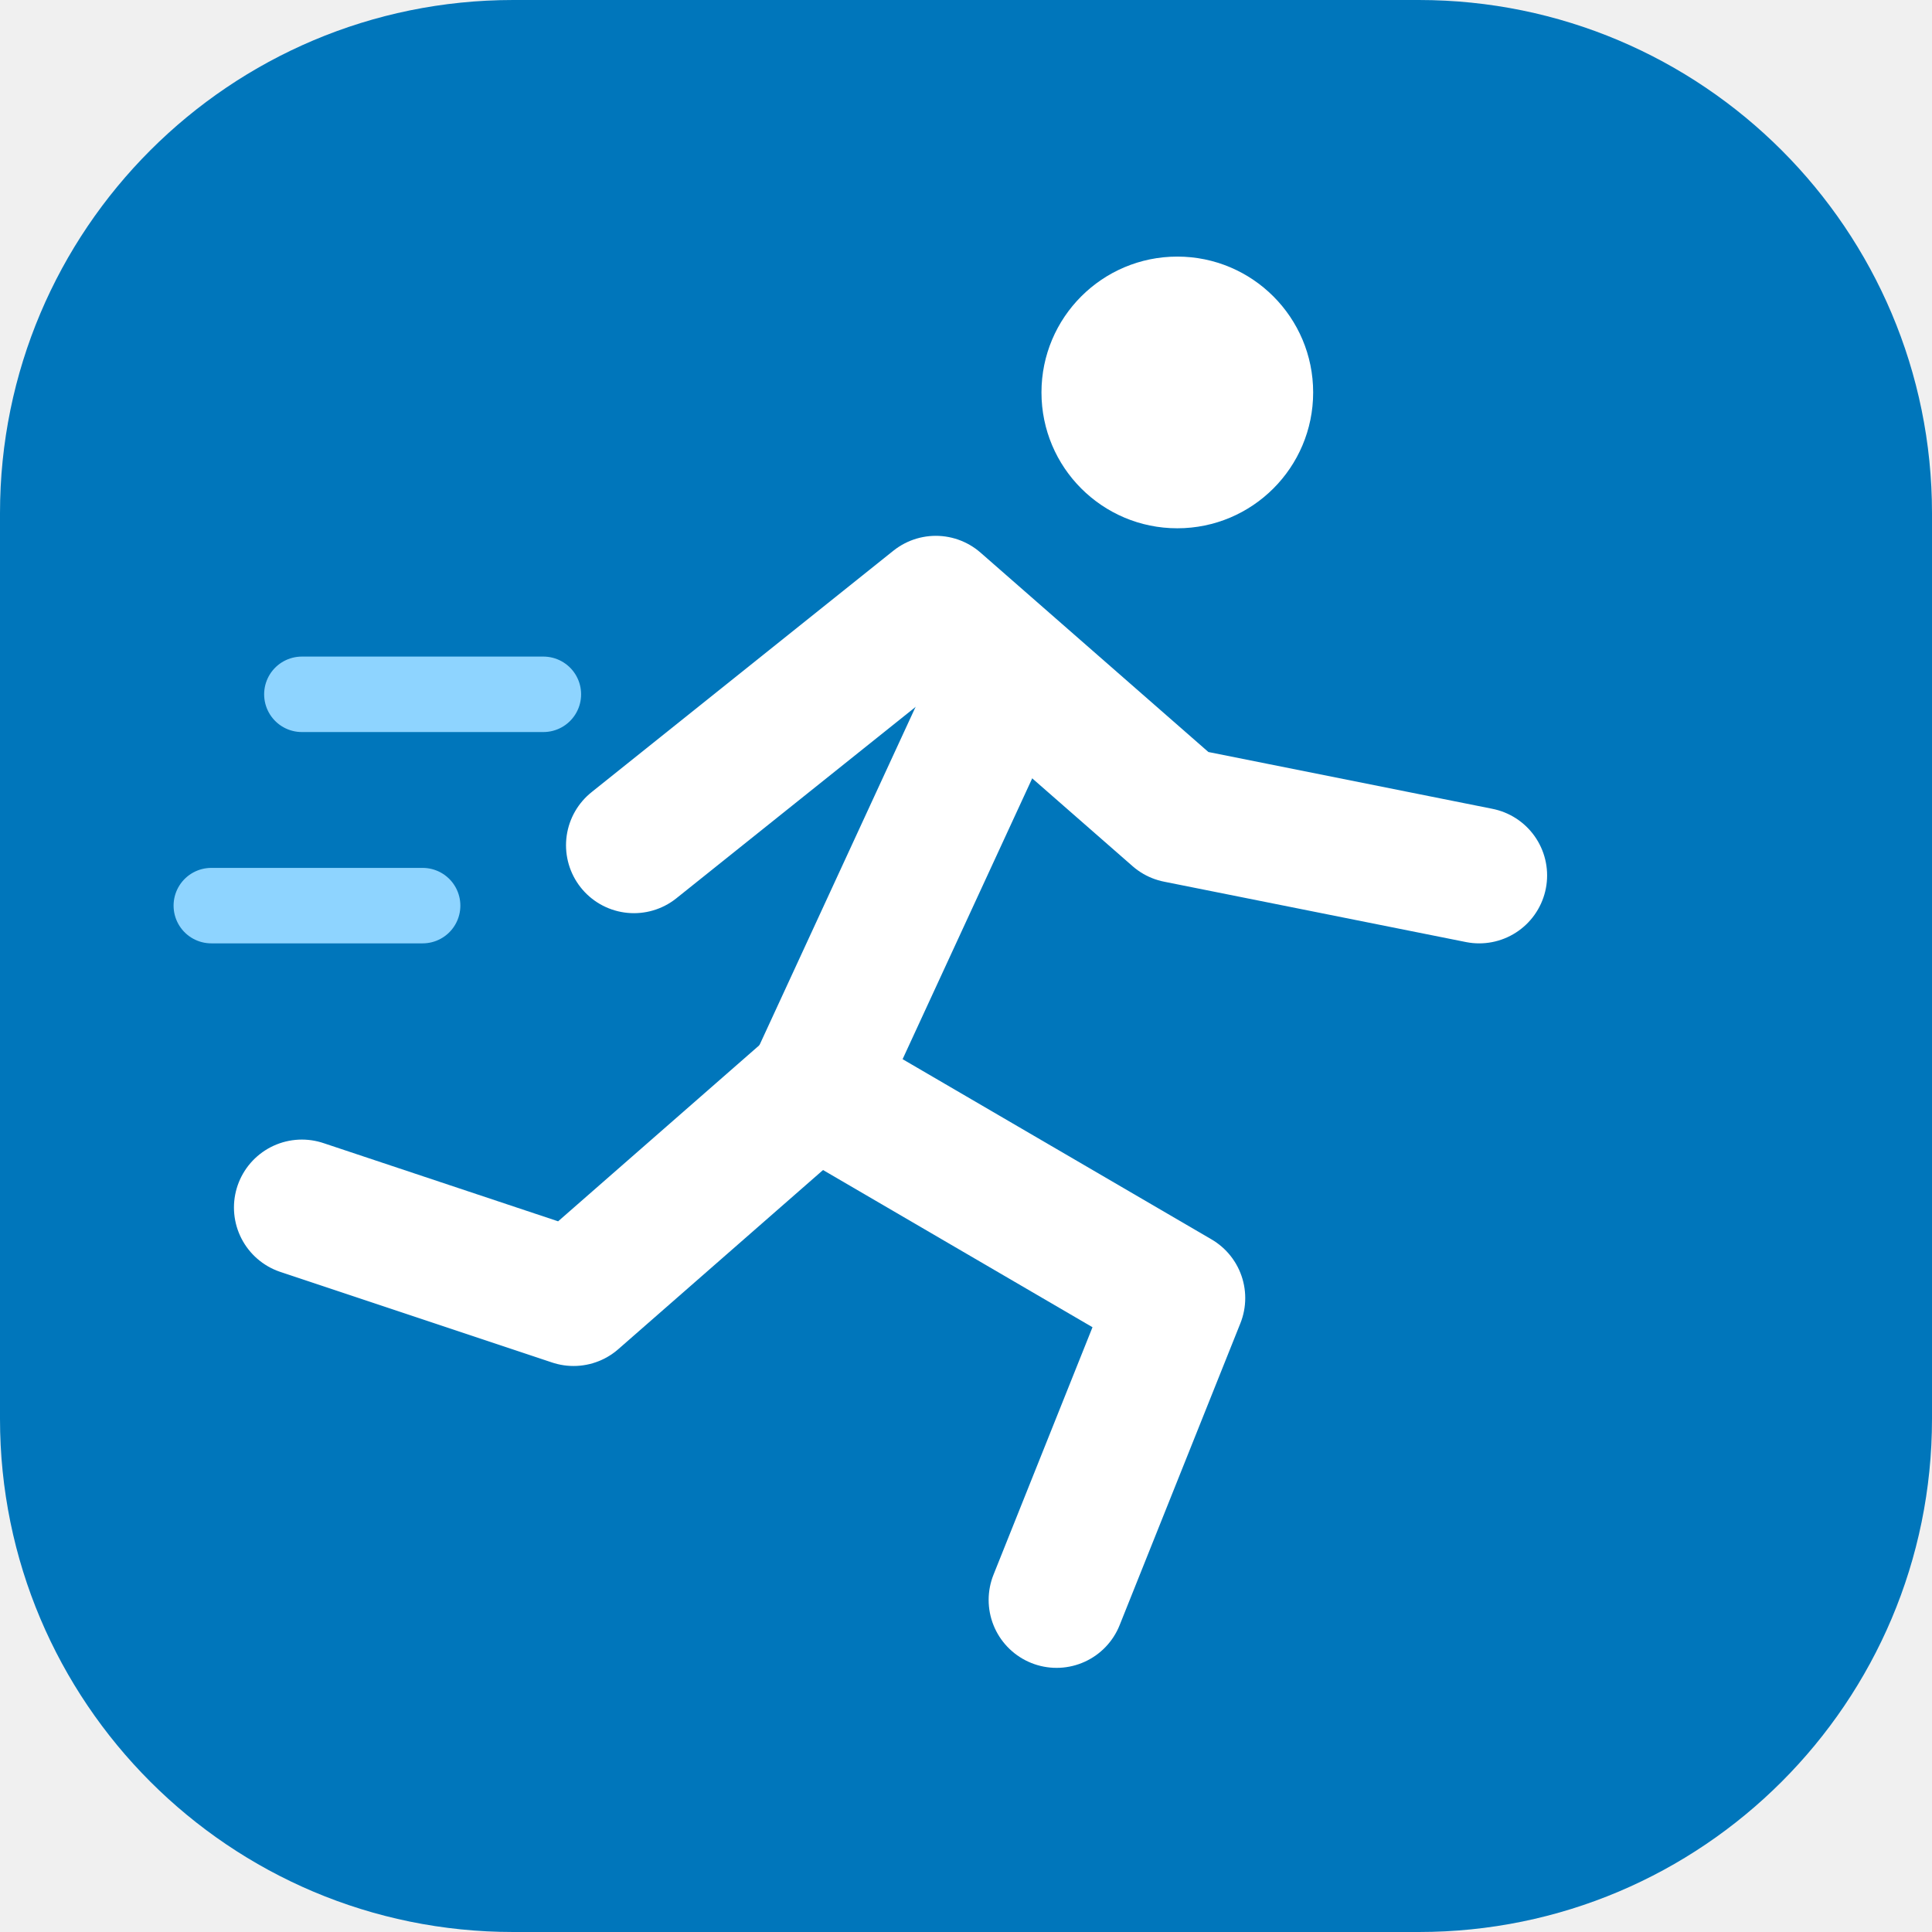
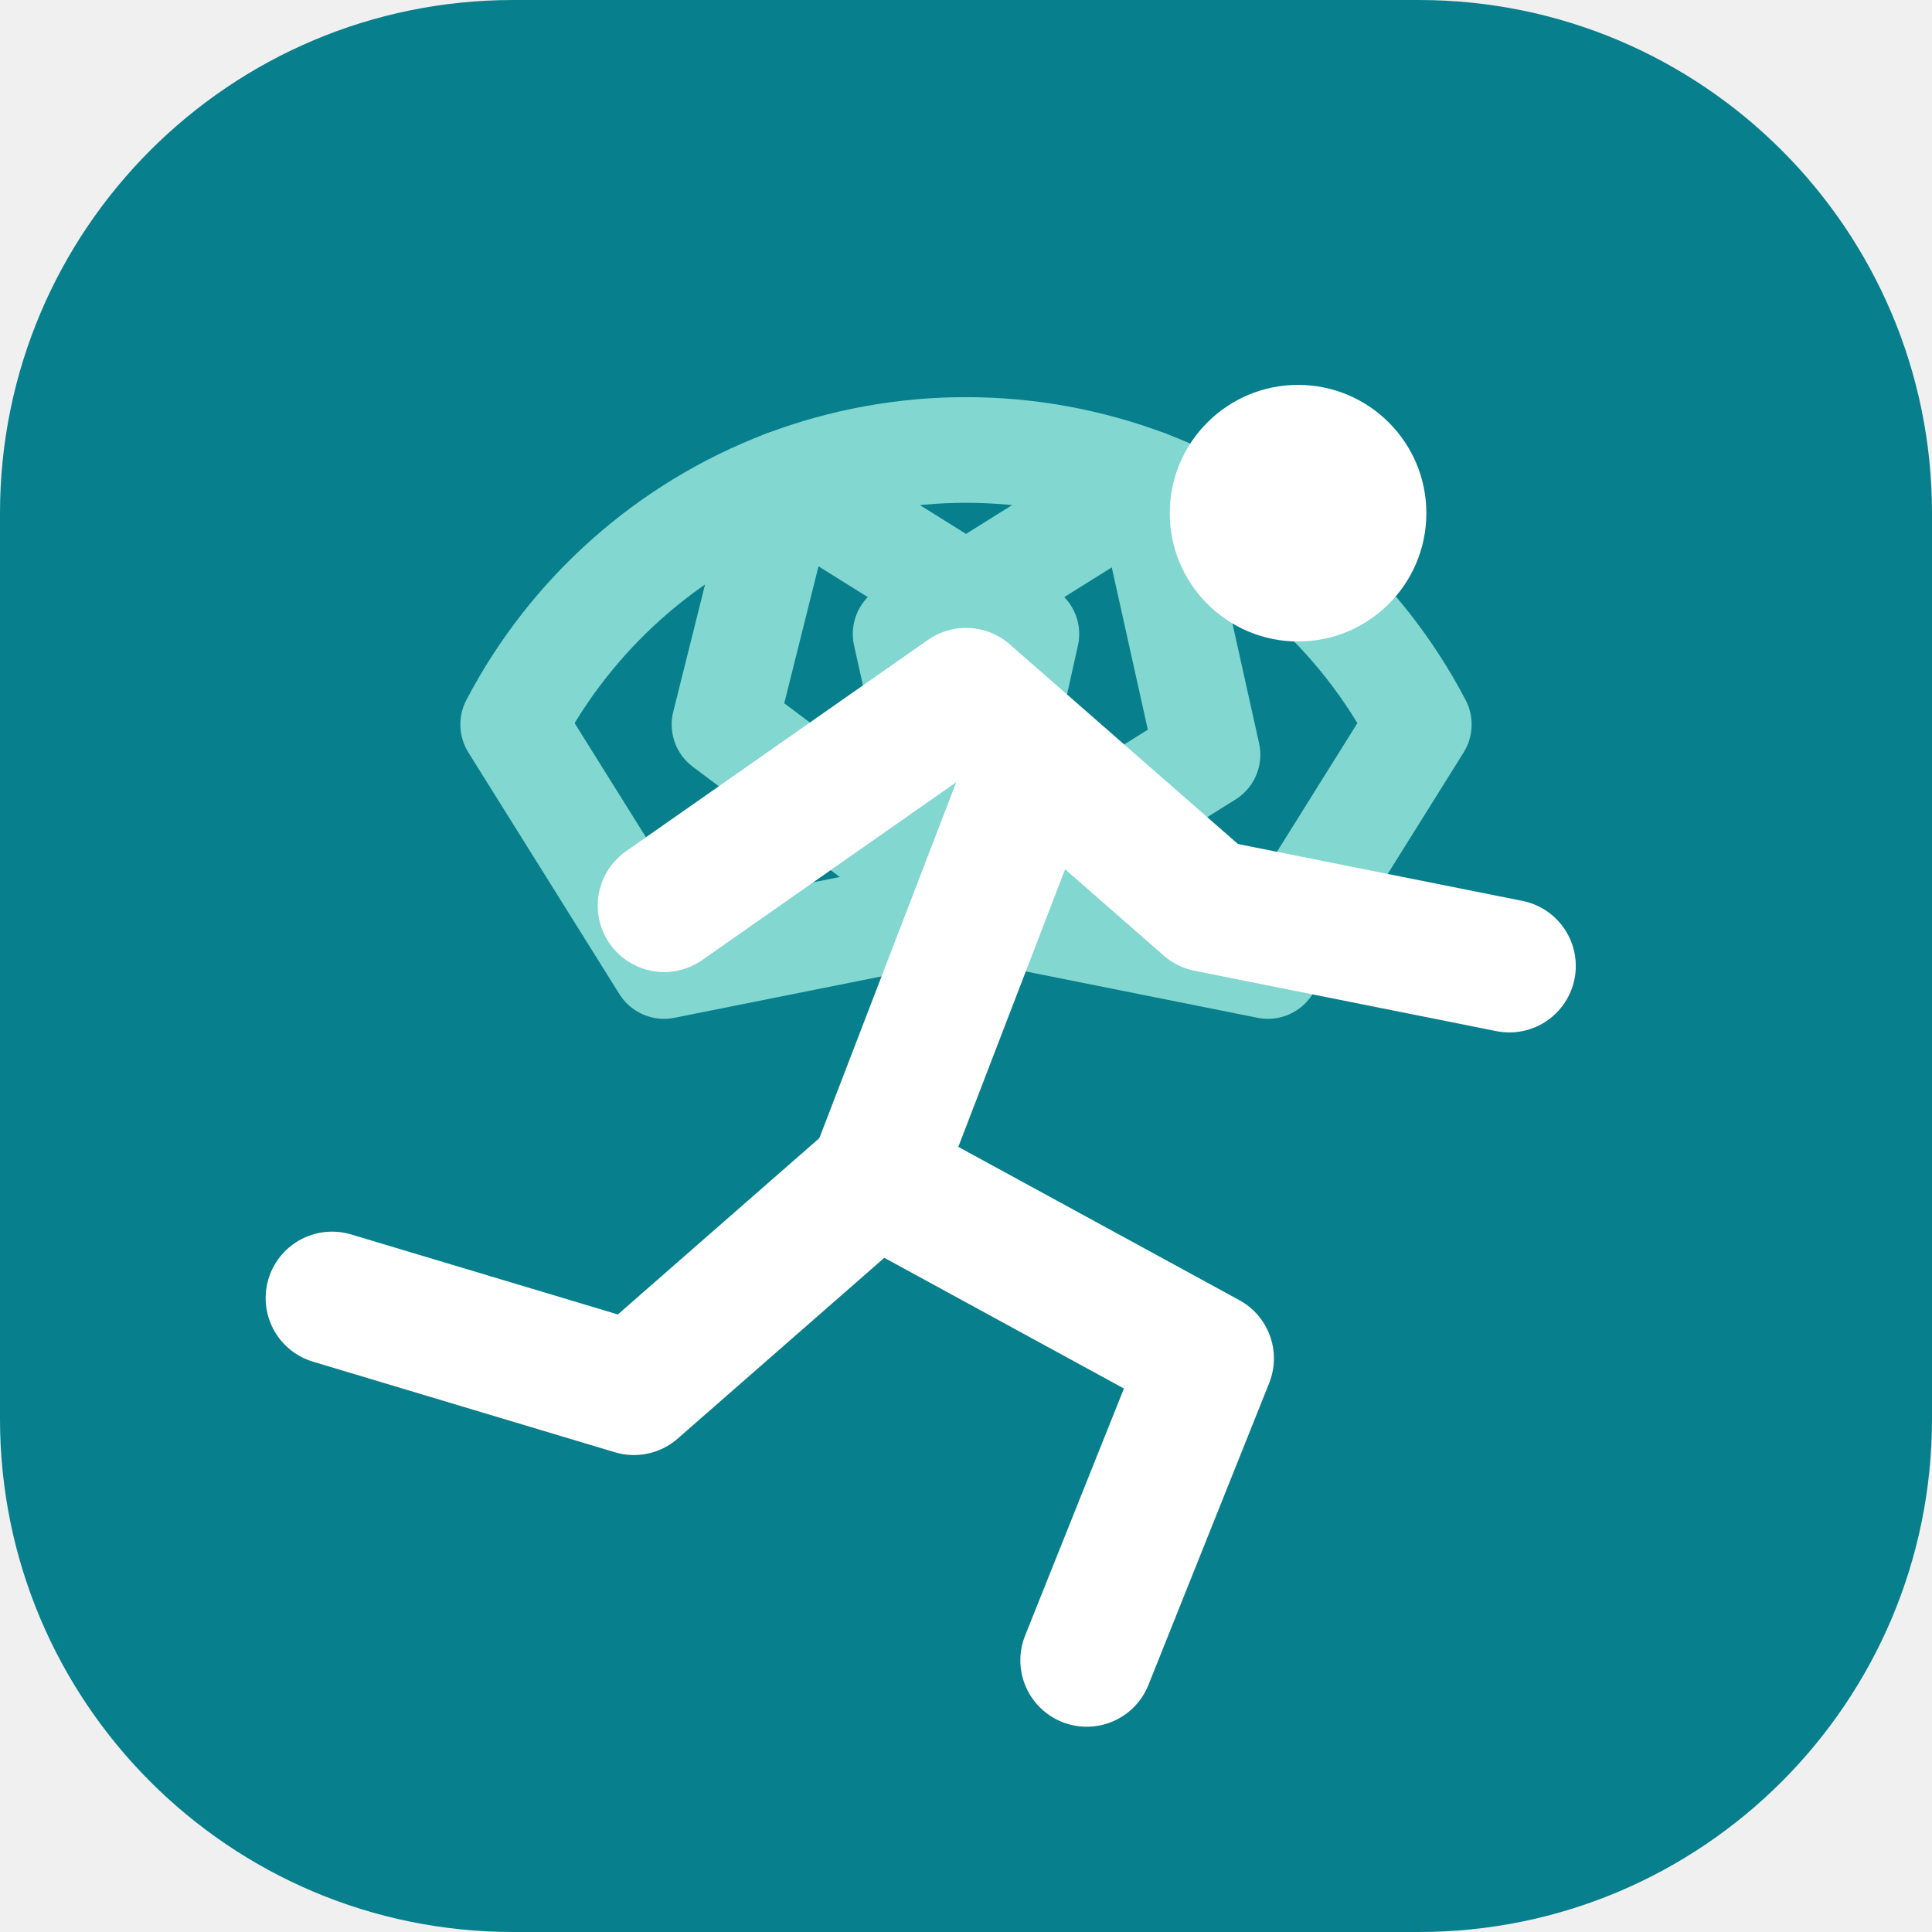
<svg xmlns="http://www.w3.org/2000/svg" viewBox="0 0 64 64" fill="none">
-   <rect width="64" height="64" rx="17" fill="#0076bb" />
-   <circle cx="39" cy="13" r="4.5" fill="white" />
-   <g stroke="white" stroke-width="4.5" stroke-linecap="round" stroke-linejoin="round">
-     <path d="m21 28 10-8 8 7 10 2" />
-     <path d="m33 23-6 13 12 7-4 10" />
-     <path d="m27 36-8 7-9-3" />
+   <rect width="64" height="64" rx="17" fill="#087f8c" />
+   <g stroke="#82d7d1" stroke-width="3.5" stroke-linecap="round" stroke-linejoin="round">
+     <path d="M17 24a17 17 0 0 1 9-8l8 5-2 9-10 2-5-8Z" />
+     <path d="M26 16a17 17 0 0 1 12 0l2 9-8 5-8-6 2-8Z" />
+     <path d="M38 16a17 17 0 0 1 9 8l-5 8-10-2-2-9 8-5Z" />
  </g>
-   <path d="M10 23h8M7 30h7" stroke="#8ed4ff" stroke-width="2.5" stroke-linecap="round" />
+   <circle cx="43" cy="17" r="4.25" fill="white" />
+   <g stroke="white" stroke-width="4.4" stroke-linecap="round" stroke-linejoin="round">
+     <path d="m22 30 10-7 8 7 10 2" />
+     <path d="m34 26-5 13 11 6-4 10" />
+     <path d="m29 39-8 7-10-3" />
+   </g>
</svg>
